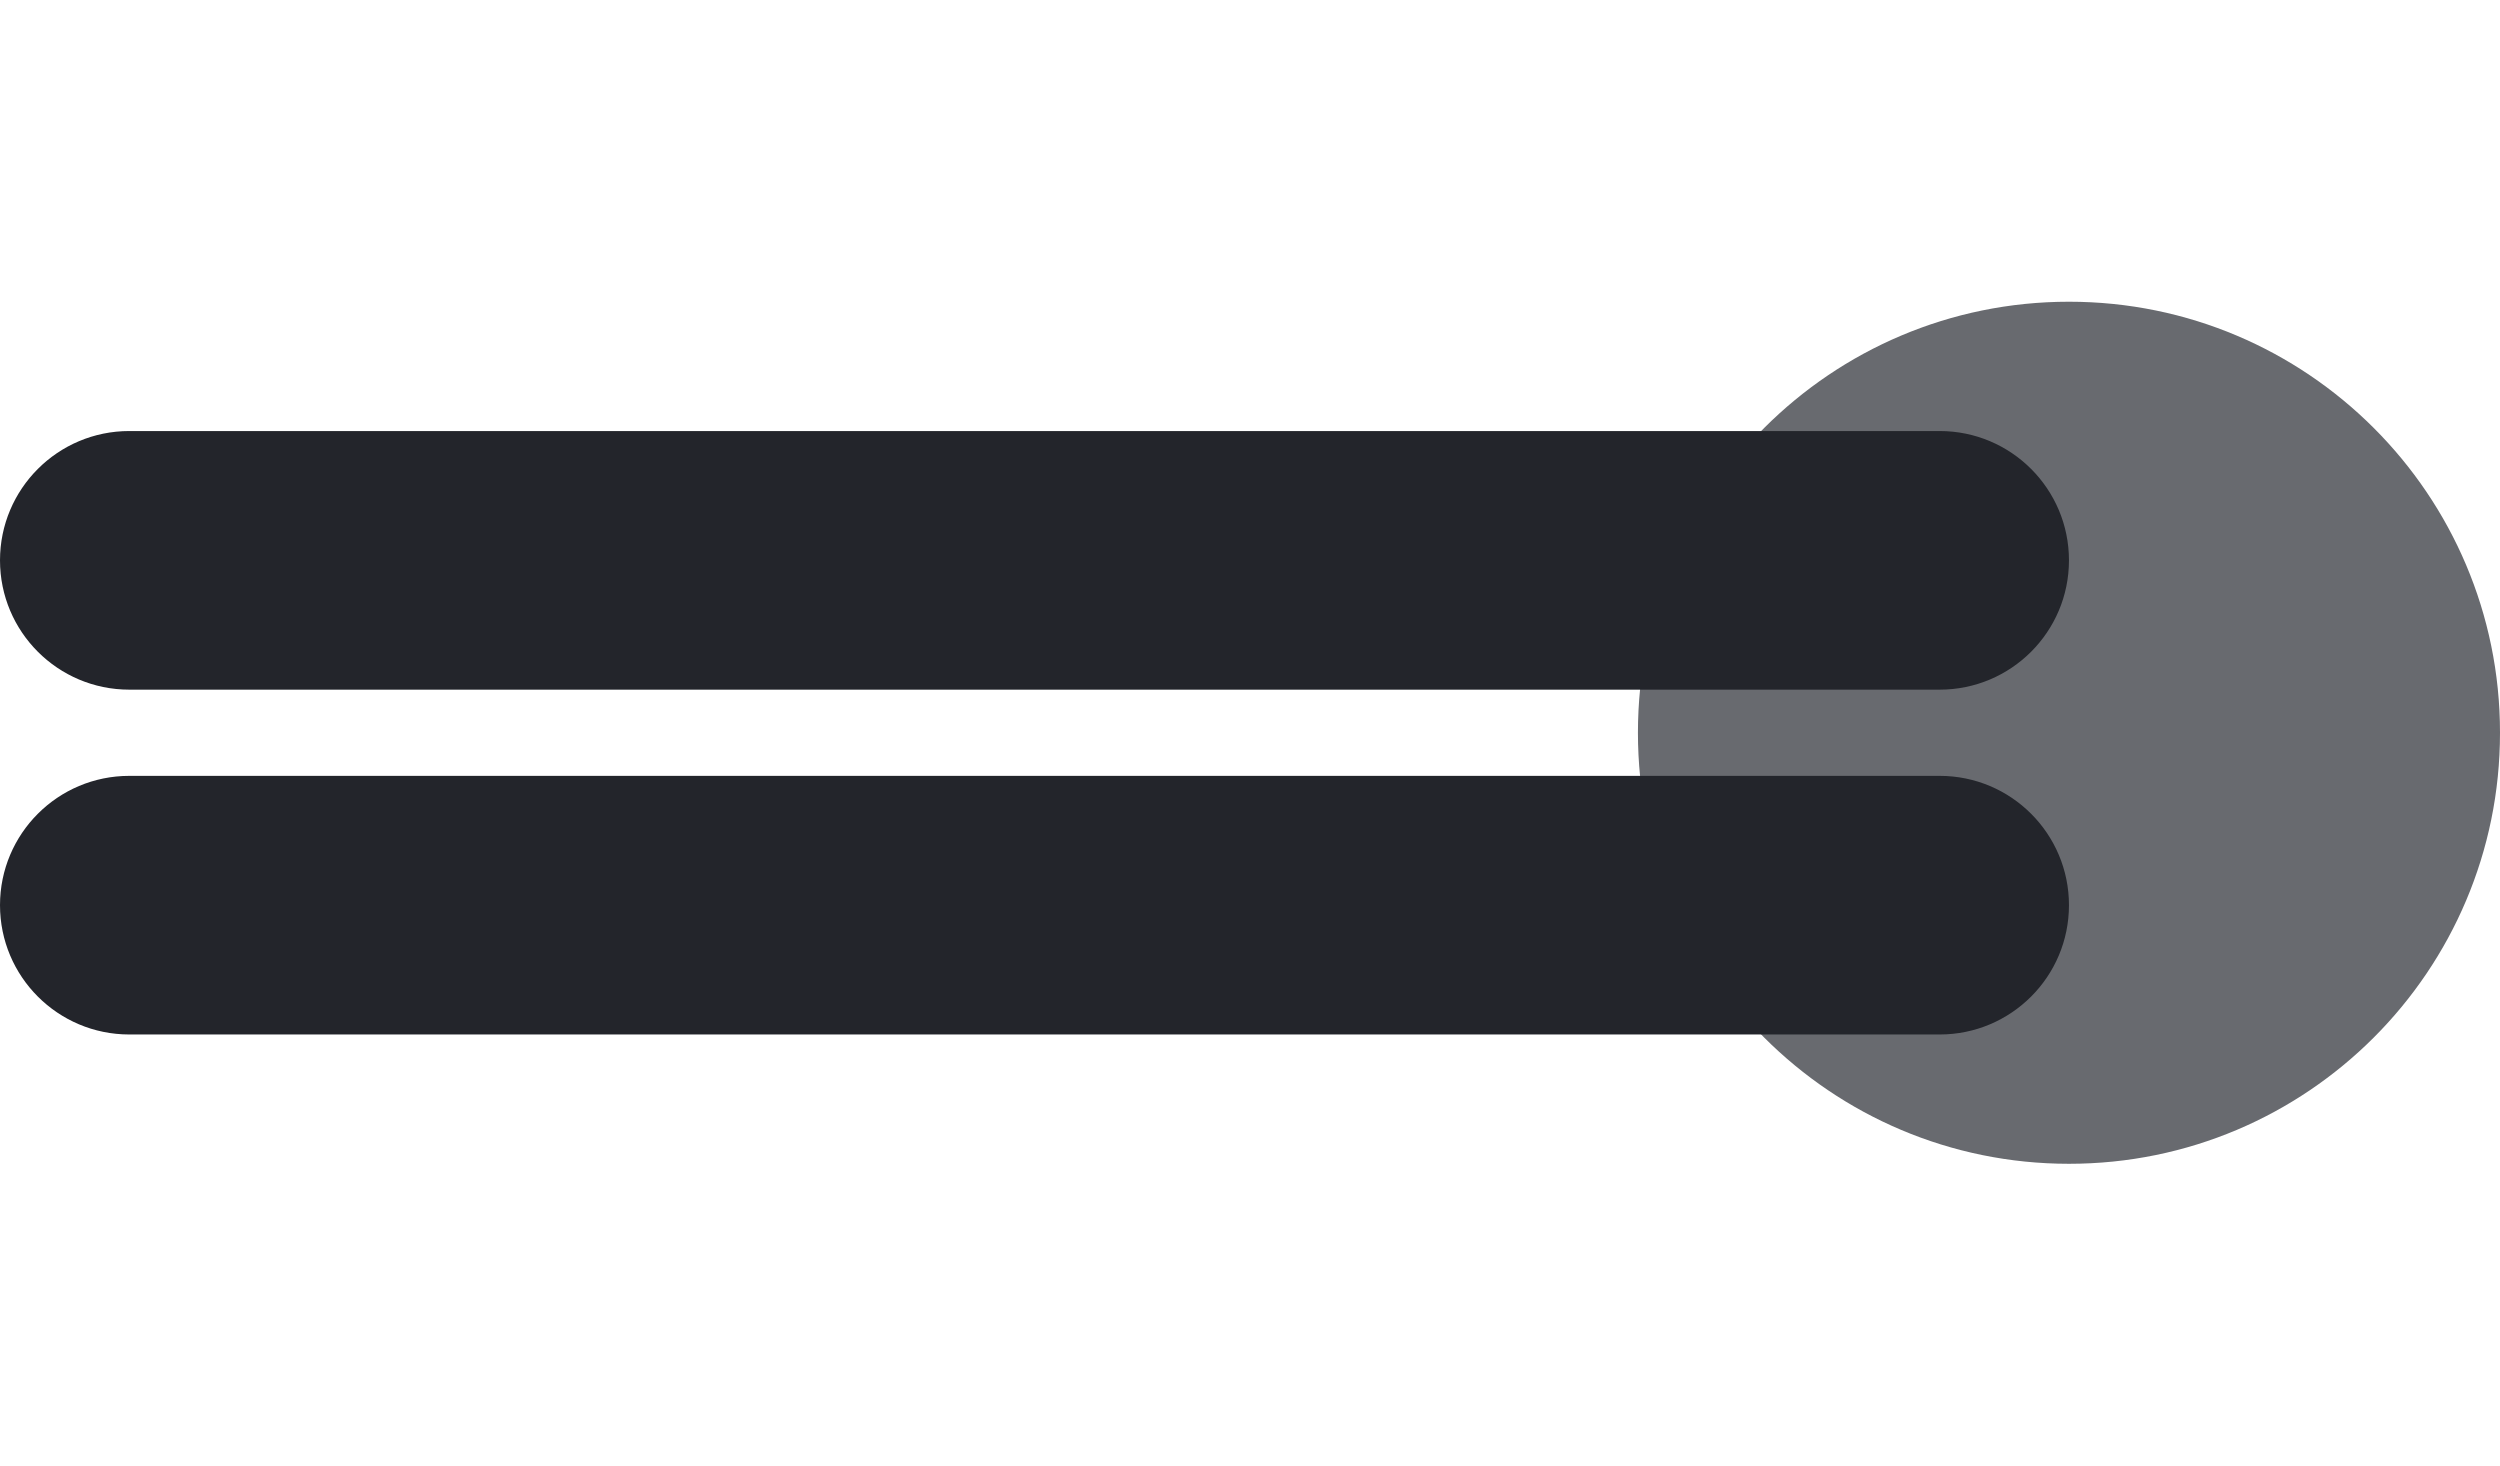
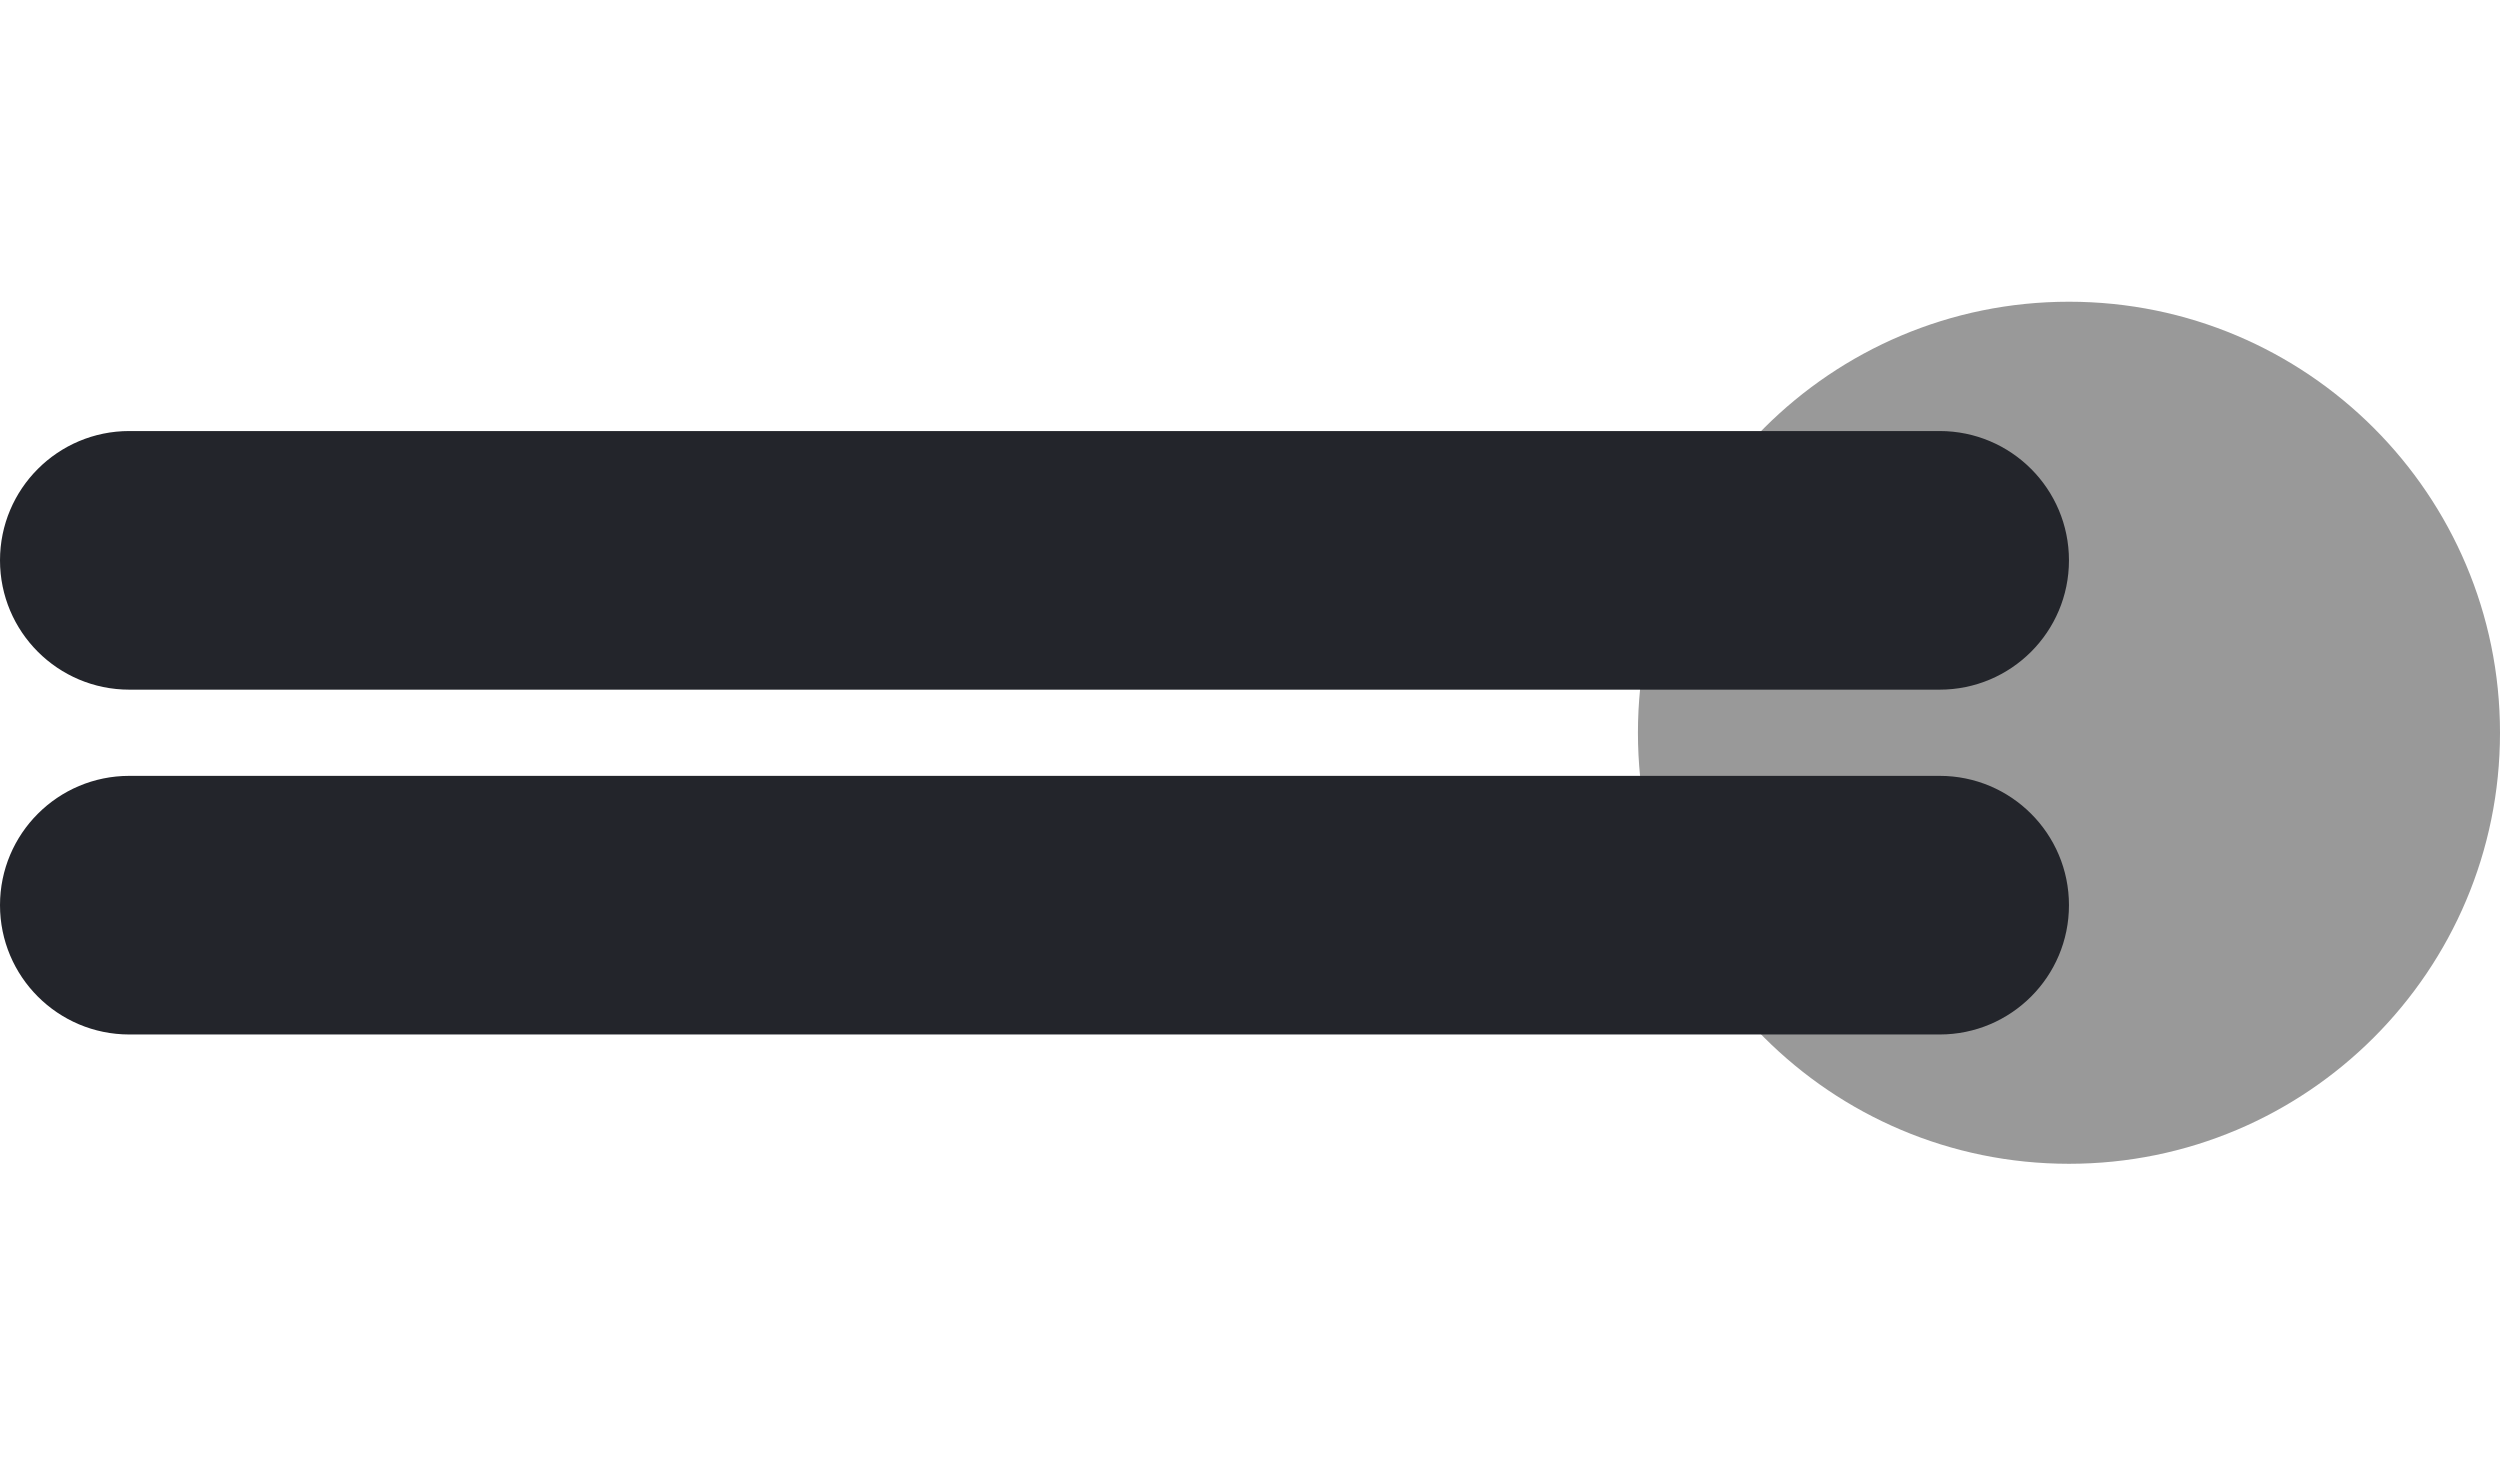
<svg xmlns="http://www.w3.org/2000/svg" width="29" height="17" viewBox="0 0 29 17">
  <g fill="none" fill-rule="evenodd" transform="translate(0 3)">
-     <circle cx="24" cy="5.5" r="5" fill="#686A6F" />
+     <circle cx="24" cy="5.5" r="5" fill="#999" />
    <rect width="24" height="3" y="2" fill="#23252B" rx="1.5" />
    <rect width="24" height="3" y="6" fill="#23252B" rx="1.5" />
  </g>
</svg>
